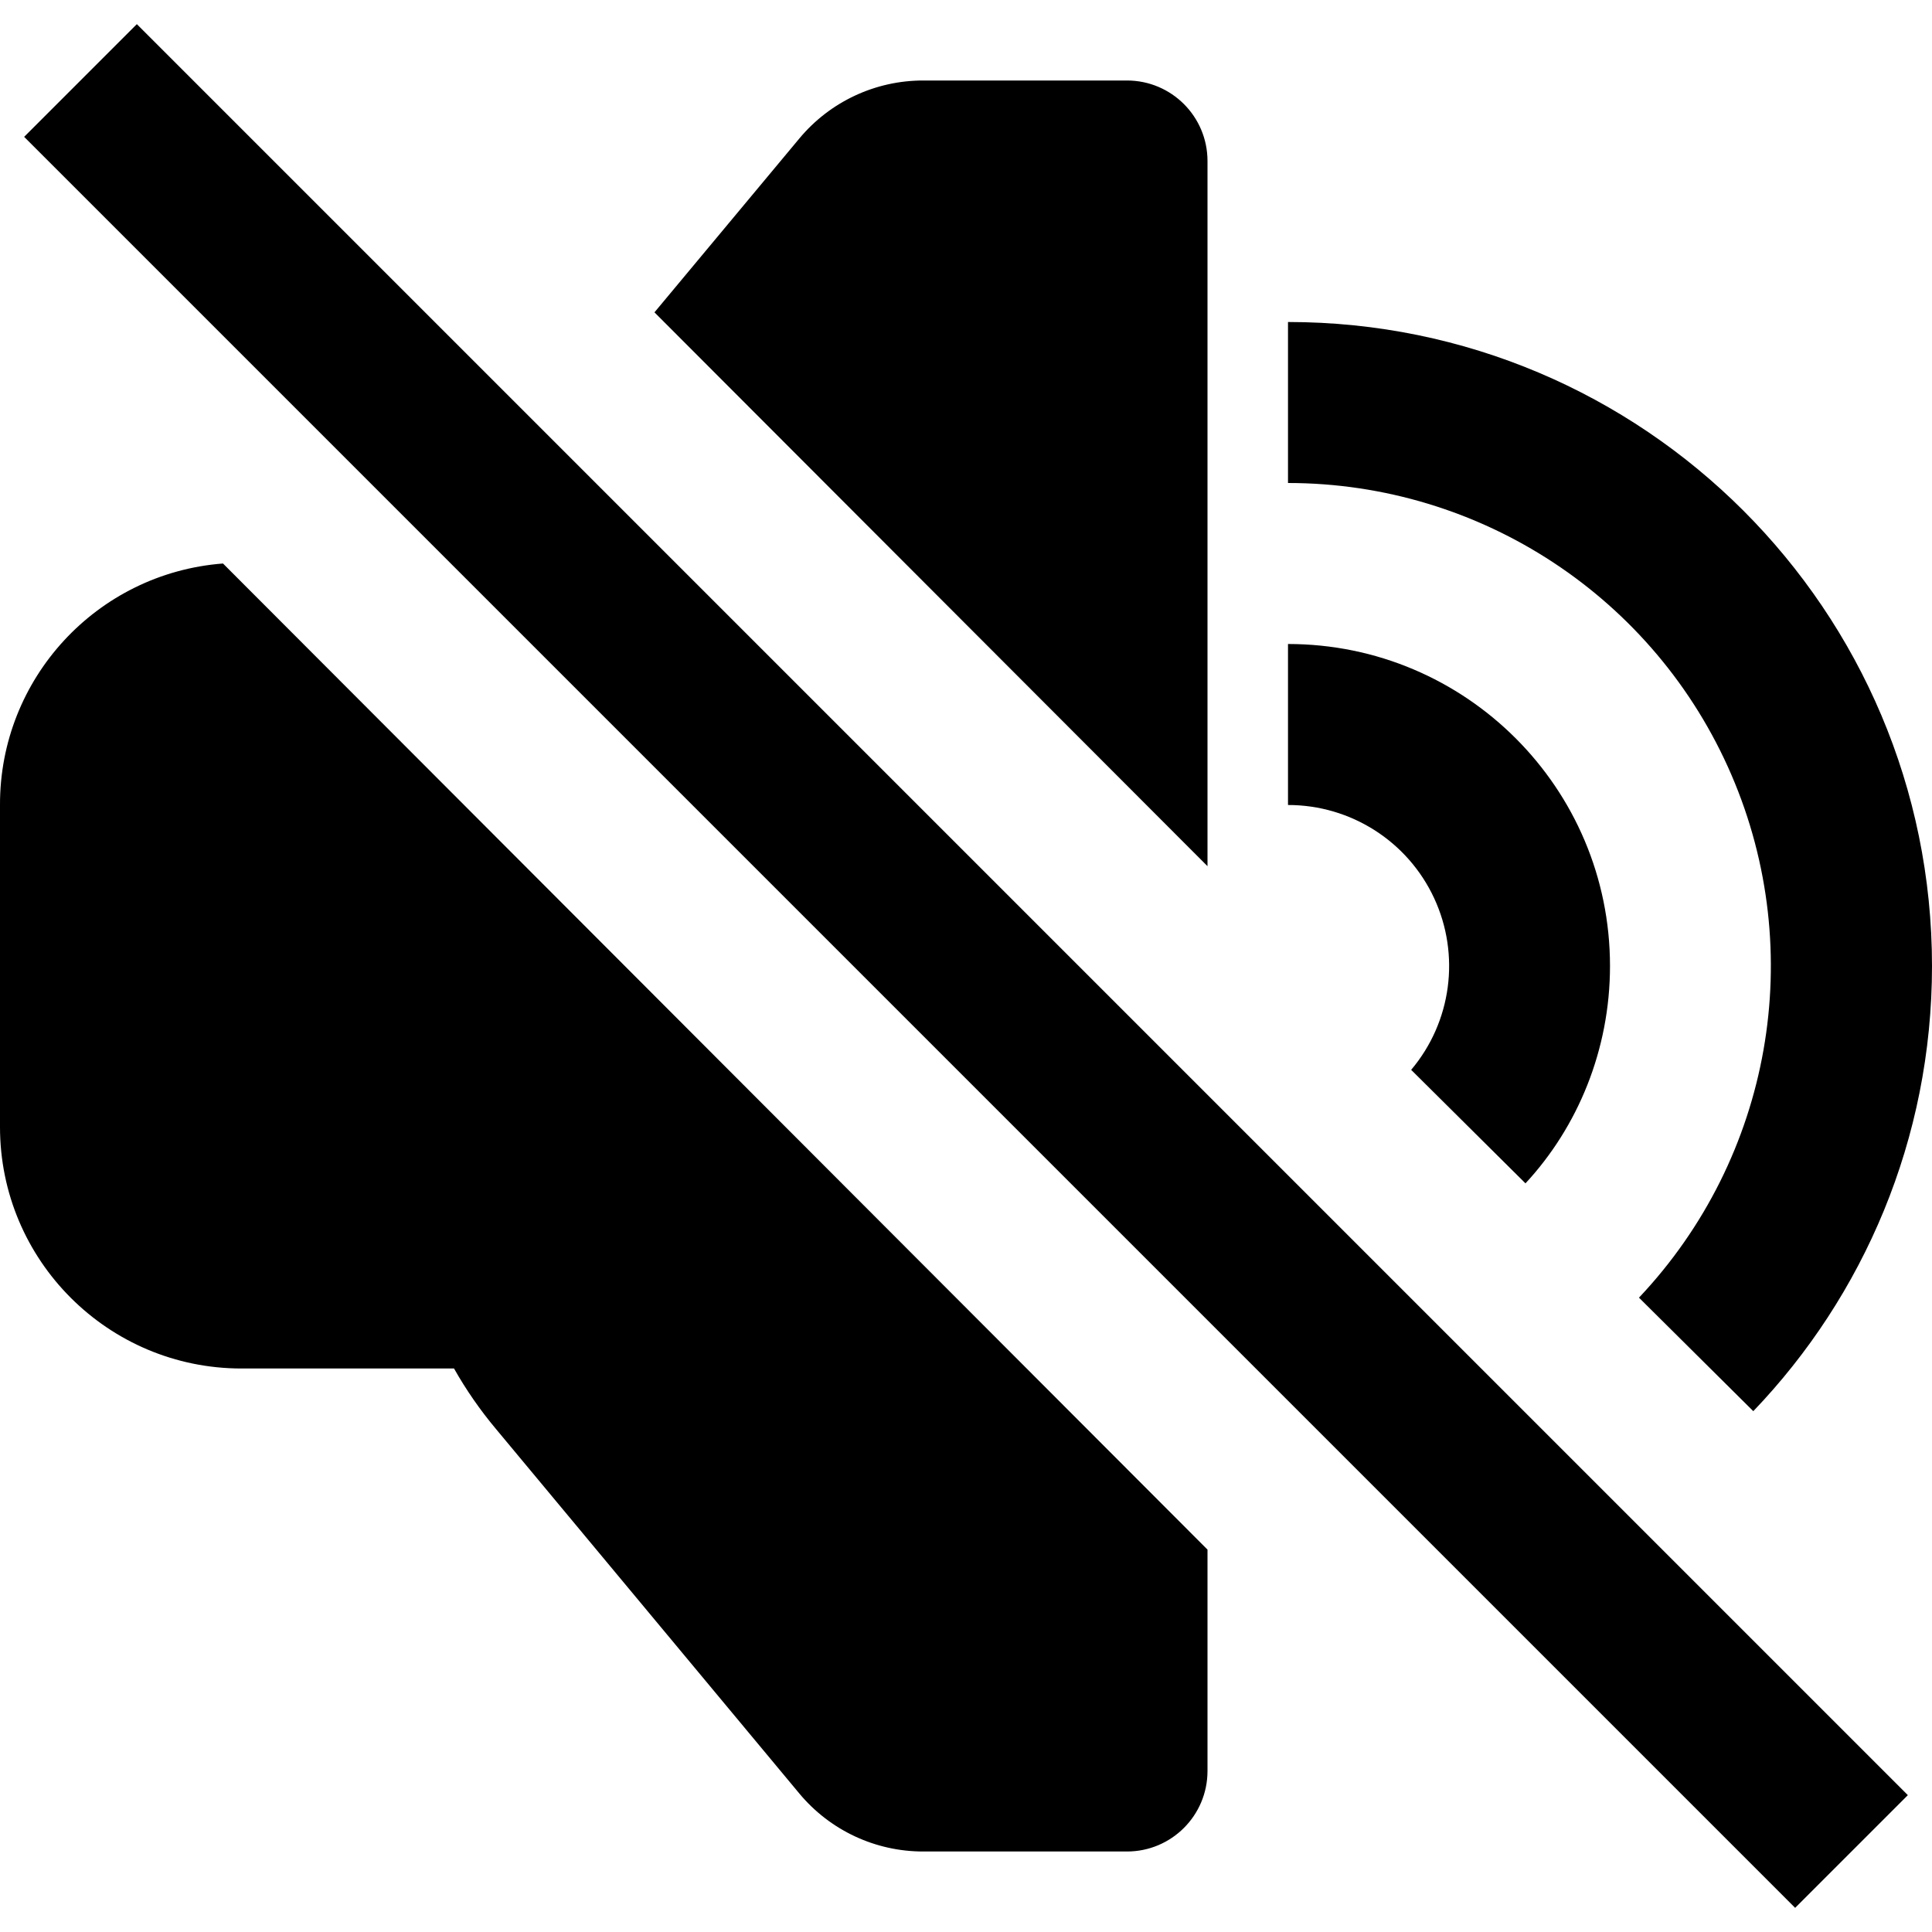
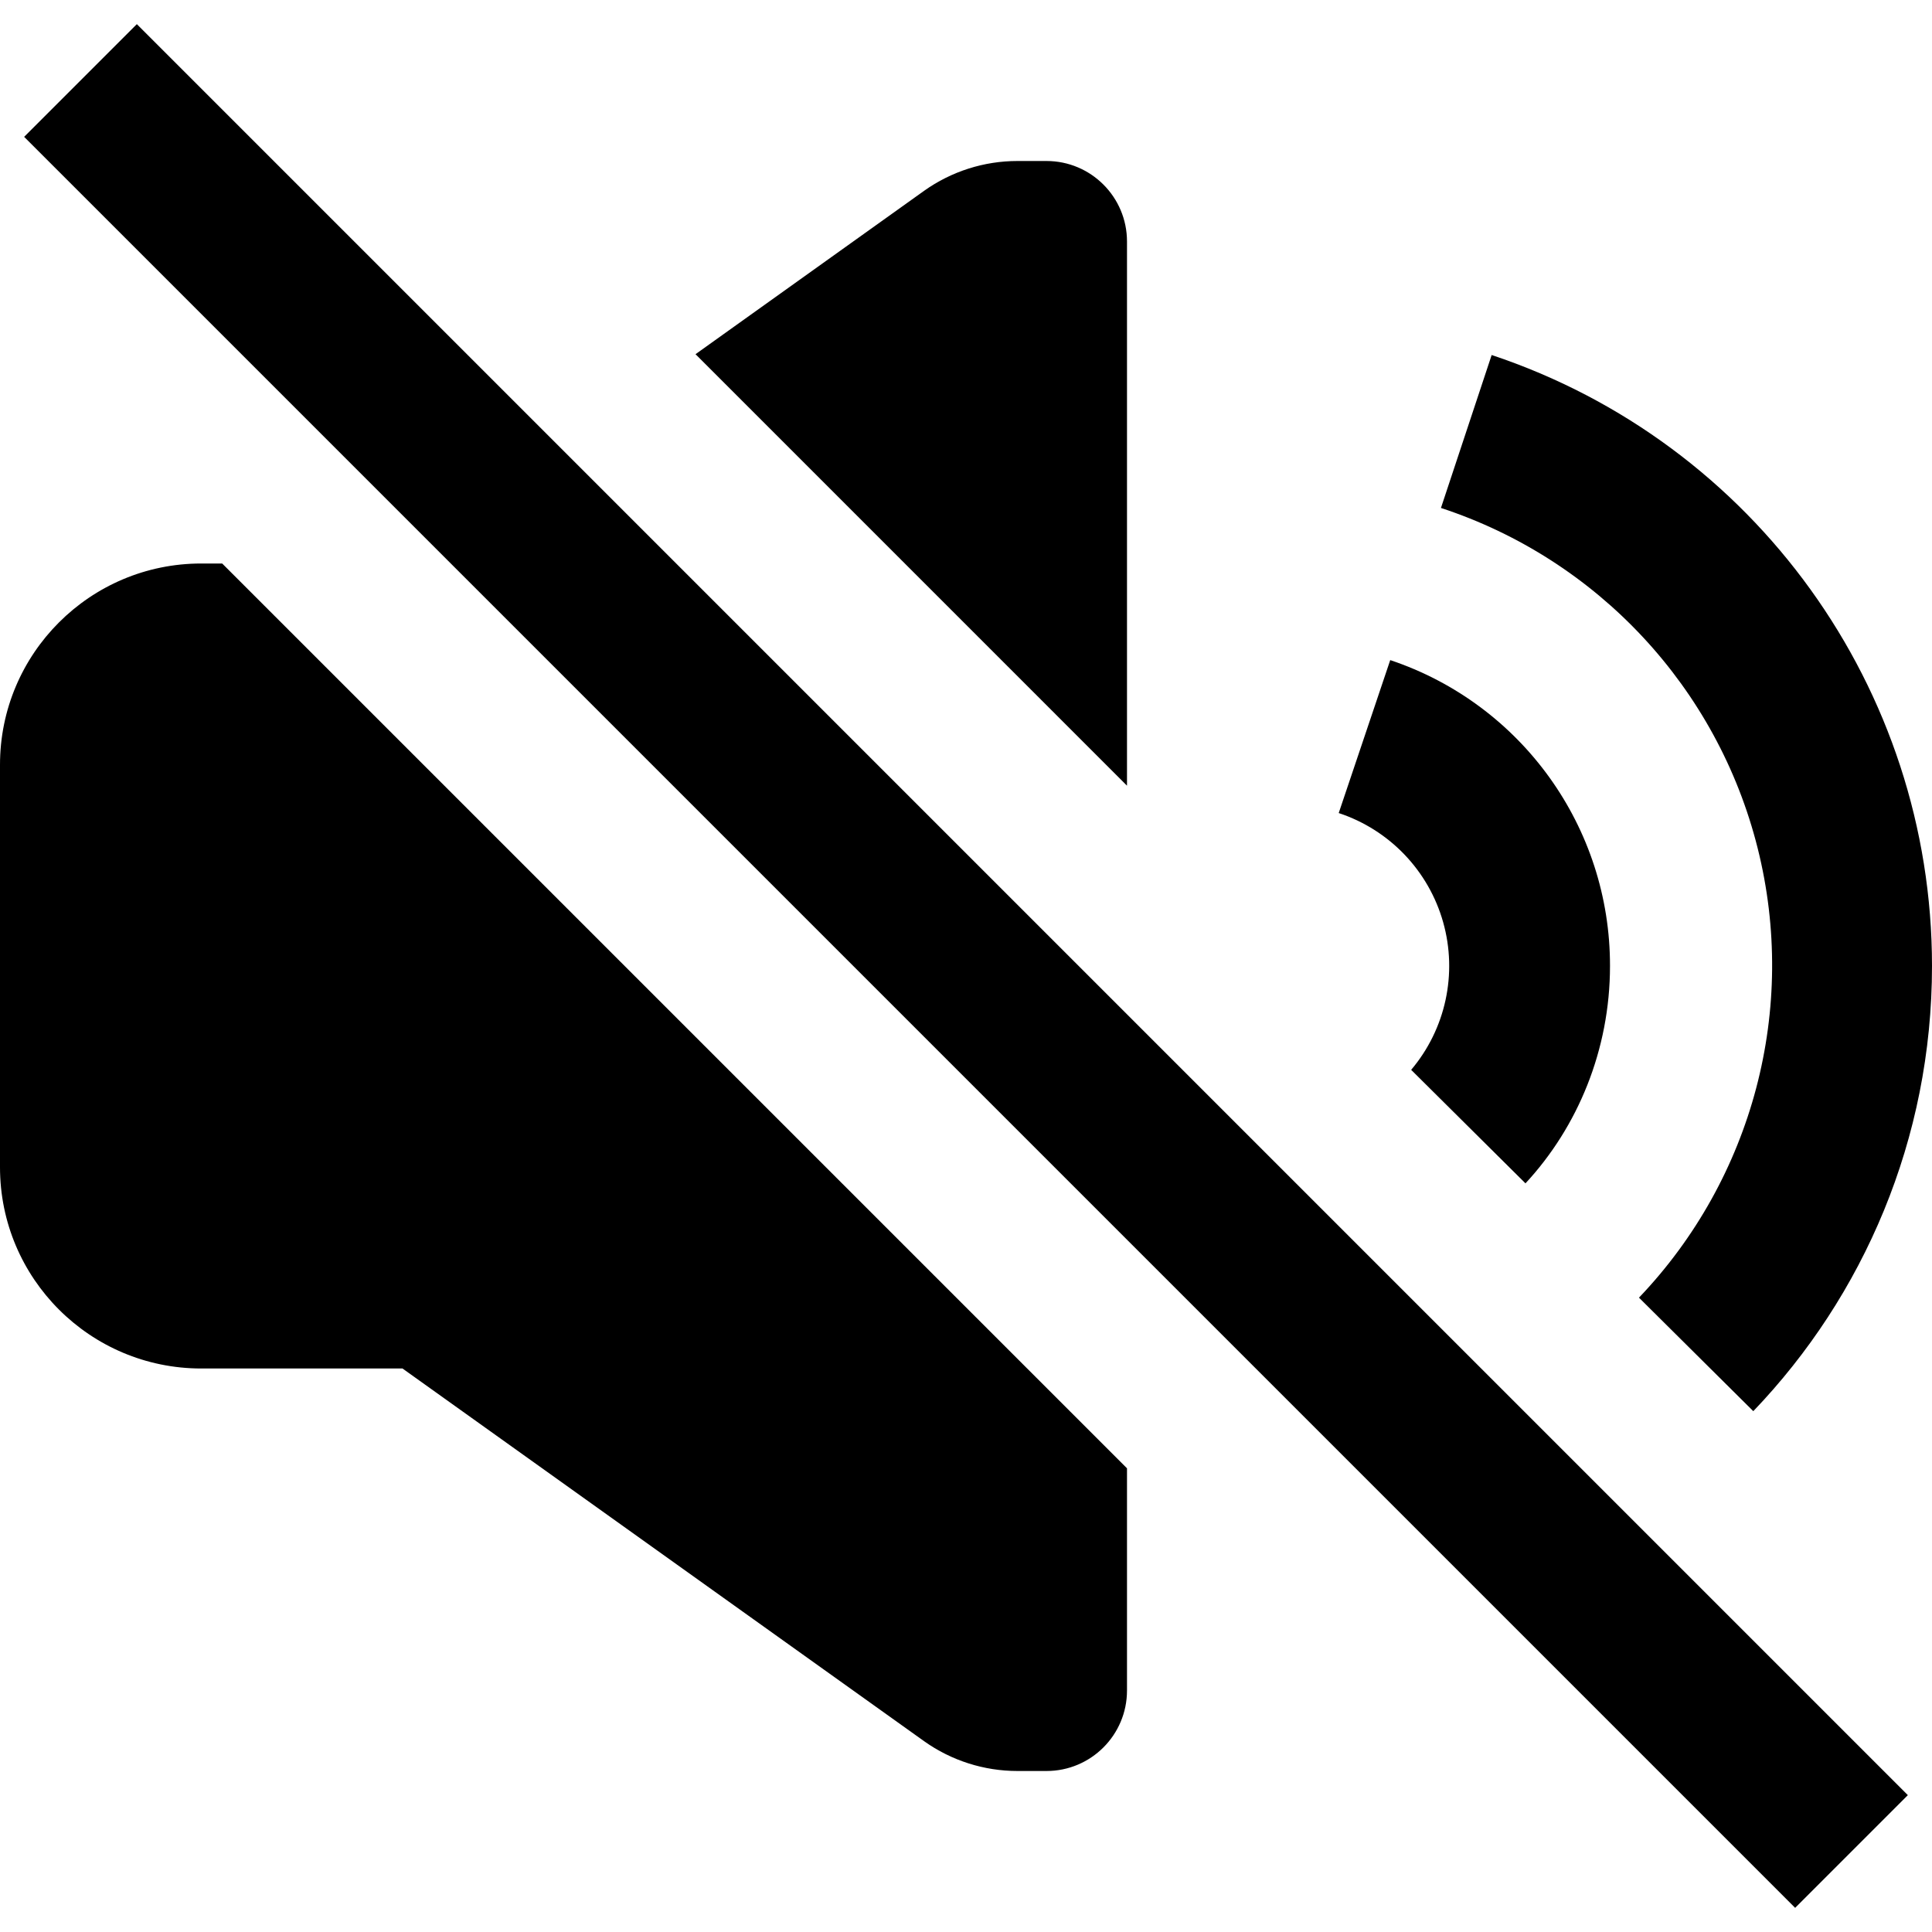
<svg xmlns="http://www.w3.org/2000/svg" width="24" height="24">
-   <path d="m1.7.3 22 22-1.4 1.4-22-22zM24 12c0 2.15-.85 4.1-2.22 5.53l-1.42-1.41A6 6 0 0 0 16 6V4a8 8 0 0 1 8 8m-4 0c0 1.04-.4 2-1.05 2.7l-1.42-1.41A2 2 0 0 0 16 10V8a4 4 0 0 1 4 4M15 2v8.76L8.13 3.88l1.8-2.16A2 2 0 0 1 11.47 1H14a1 1 0 0 1 1 1M0 10a3 3 0 0 1 2.77-3L15 19.25V22a1 1 0 0 1-1 1h-2.53a2 2 0 0 1-1.54-.72l-3.77-4.53a5 5 0 0 1-.52-.75H3a3 3 0 0 1-3-3z" />
+   <path d="m1.7.3 22 22-1.4 1.4-22-22zM24 12c0 2.15-.85 4.1-2.22 5.53l-1.42-1.41a5.98 5.98 0 0 0-2.46-9.81l.63-1.9A8 8 0 0 1 24 12m-4 0c0 1.04-.4 2-1.05 2.7l-1.42-1.41a2 2 0 0 0-.9-3.19l.64-1.9A4 4 0 0 1 20 12m-6-9v6.76L8.64 4.4l2.84-2.03A2 2 0 0 1 12.64 2H13a1 1 0 0 1 1 1M2.5 7h.26L14 18.24V21a1 1 0 0 1-1 1h-.36a2 2 0 0 1-1.16-.37L5 17H2.5A2.5 2.5 0 0 1 0 14.5v-5A2.5 2.5 0 0 1 2.5 7" />
</svg>
